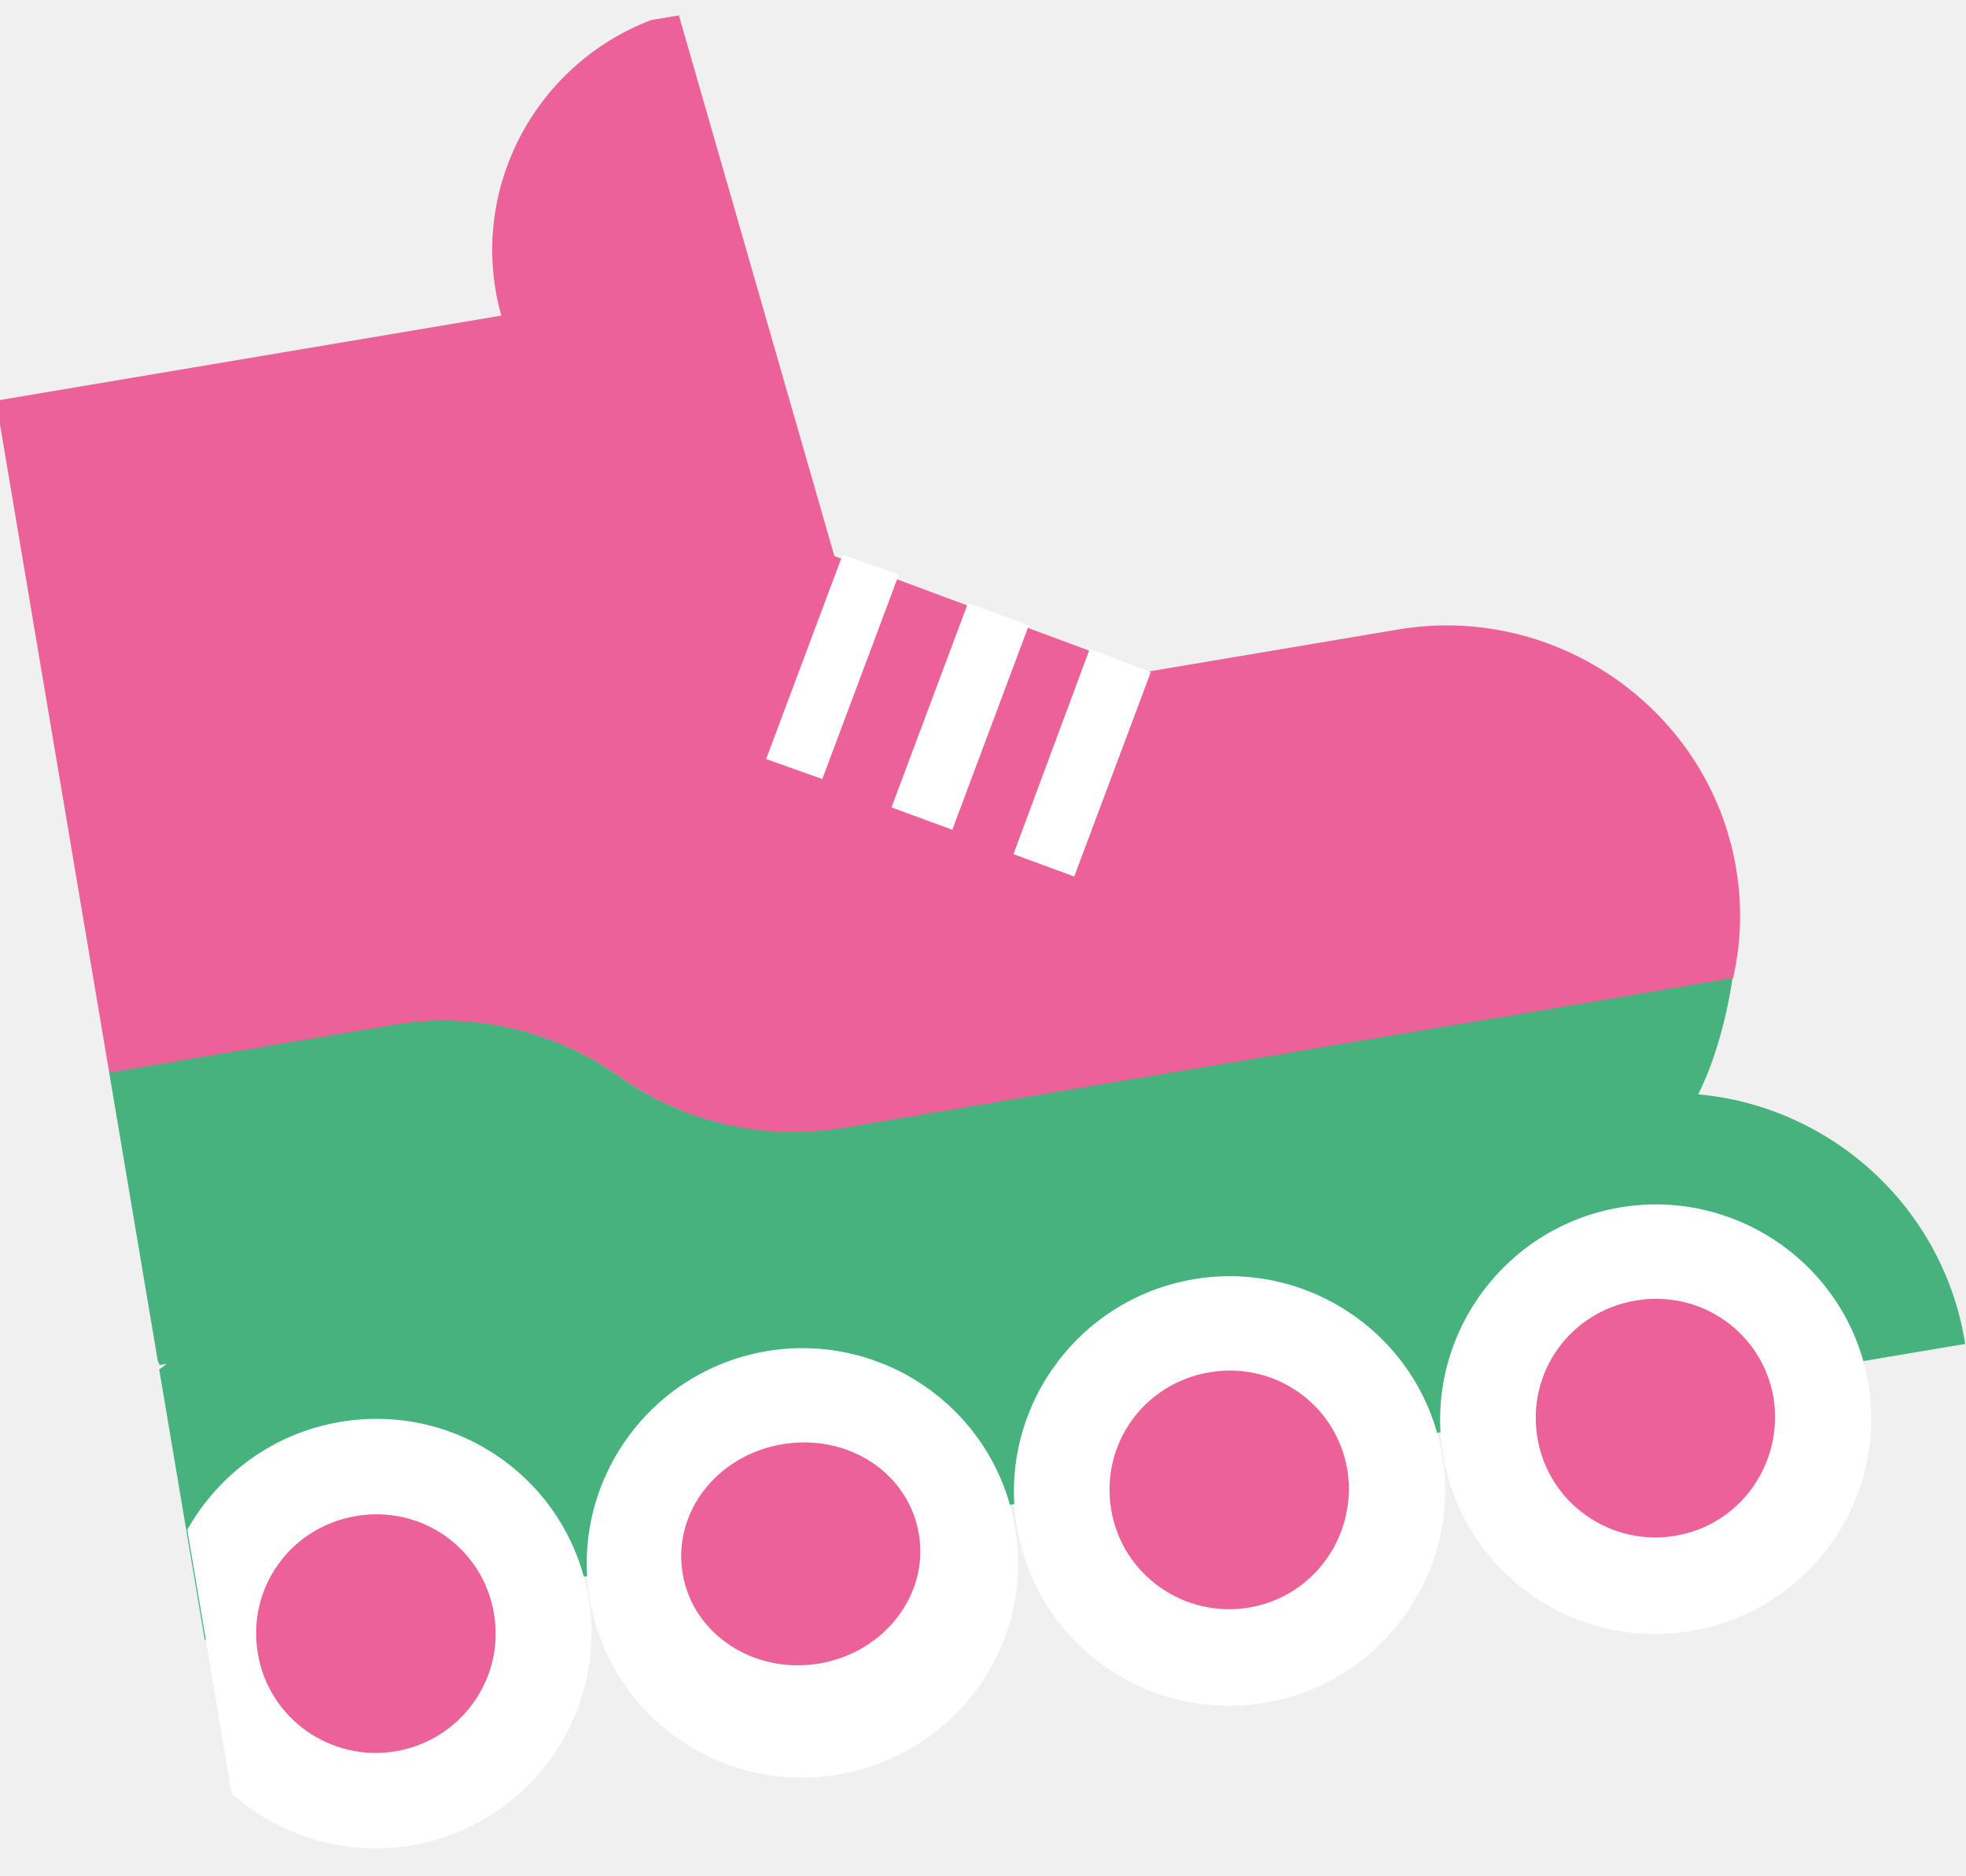
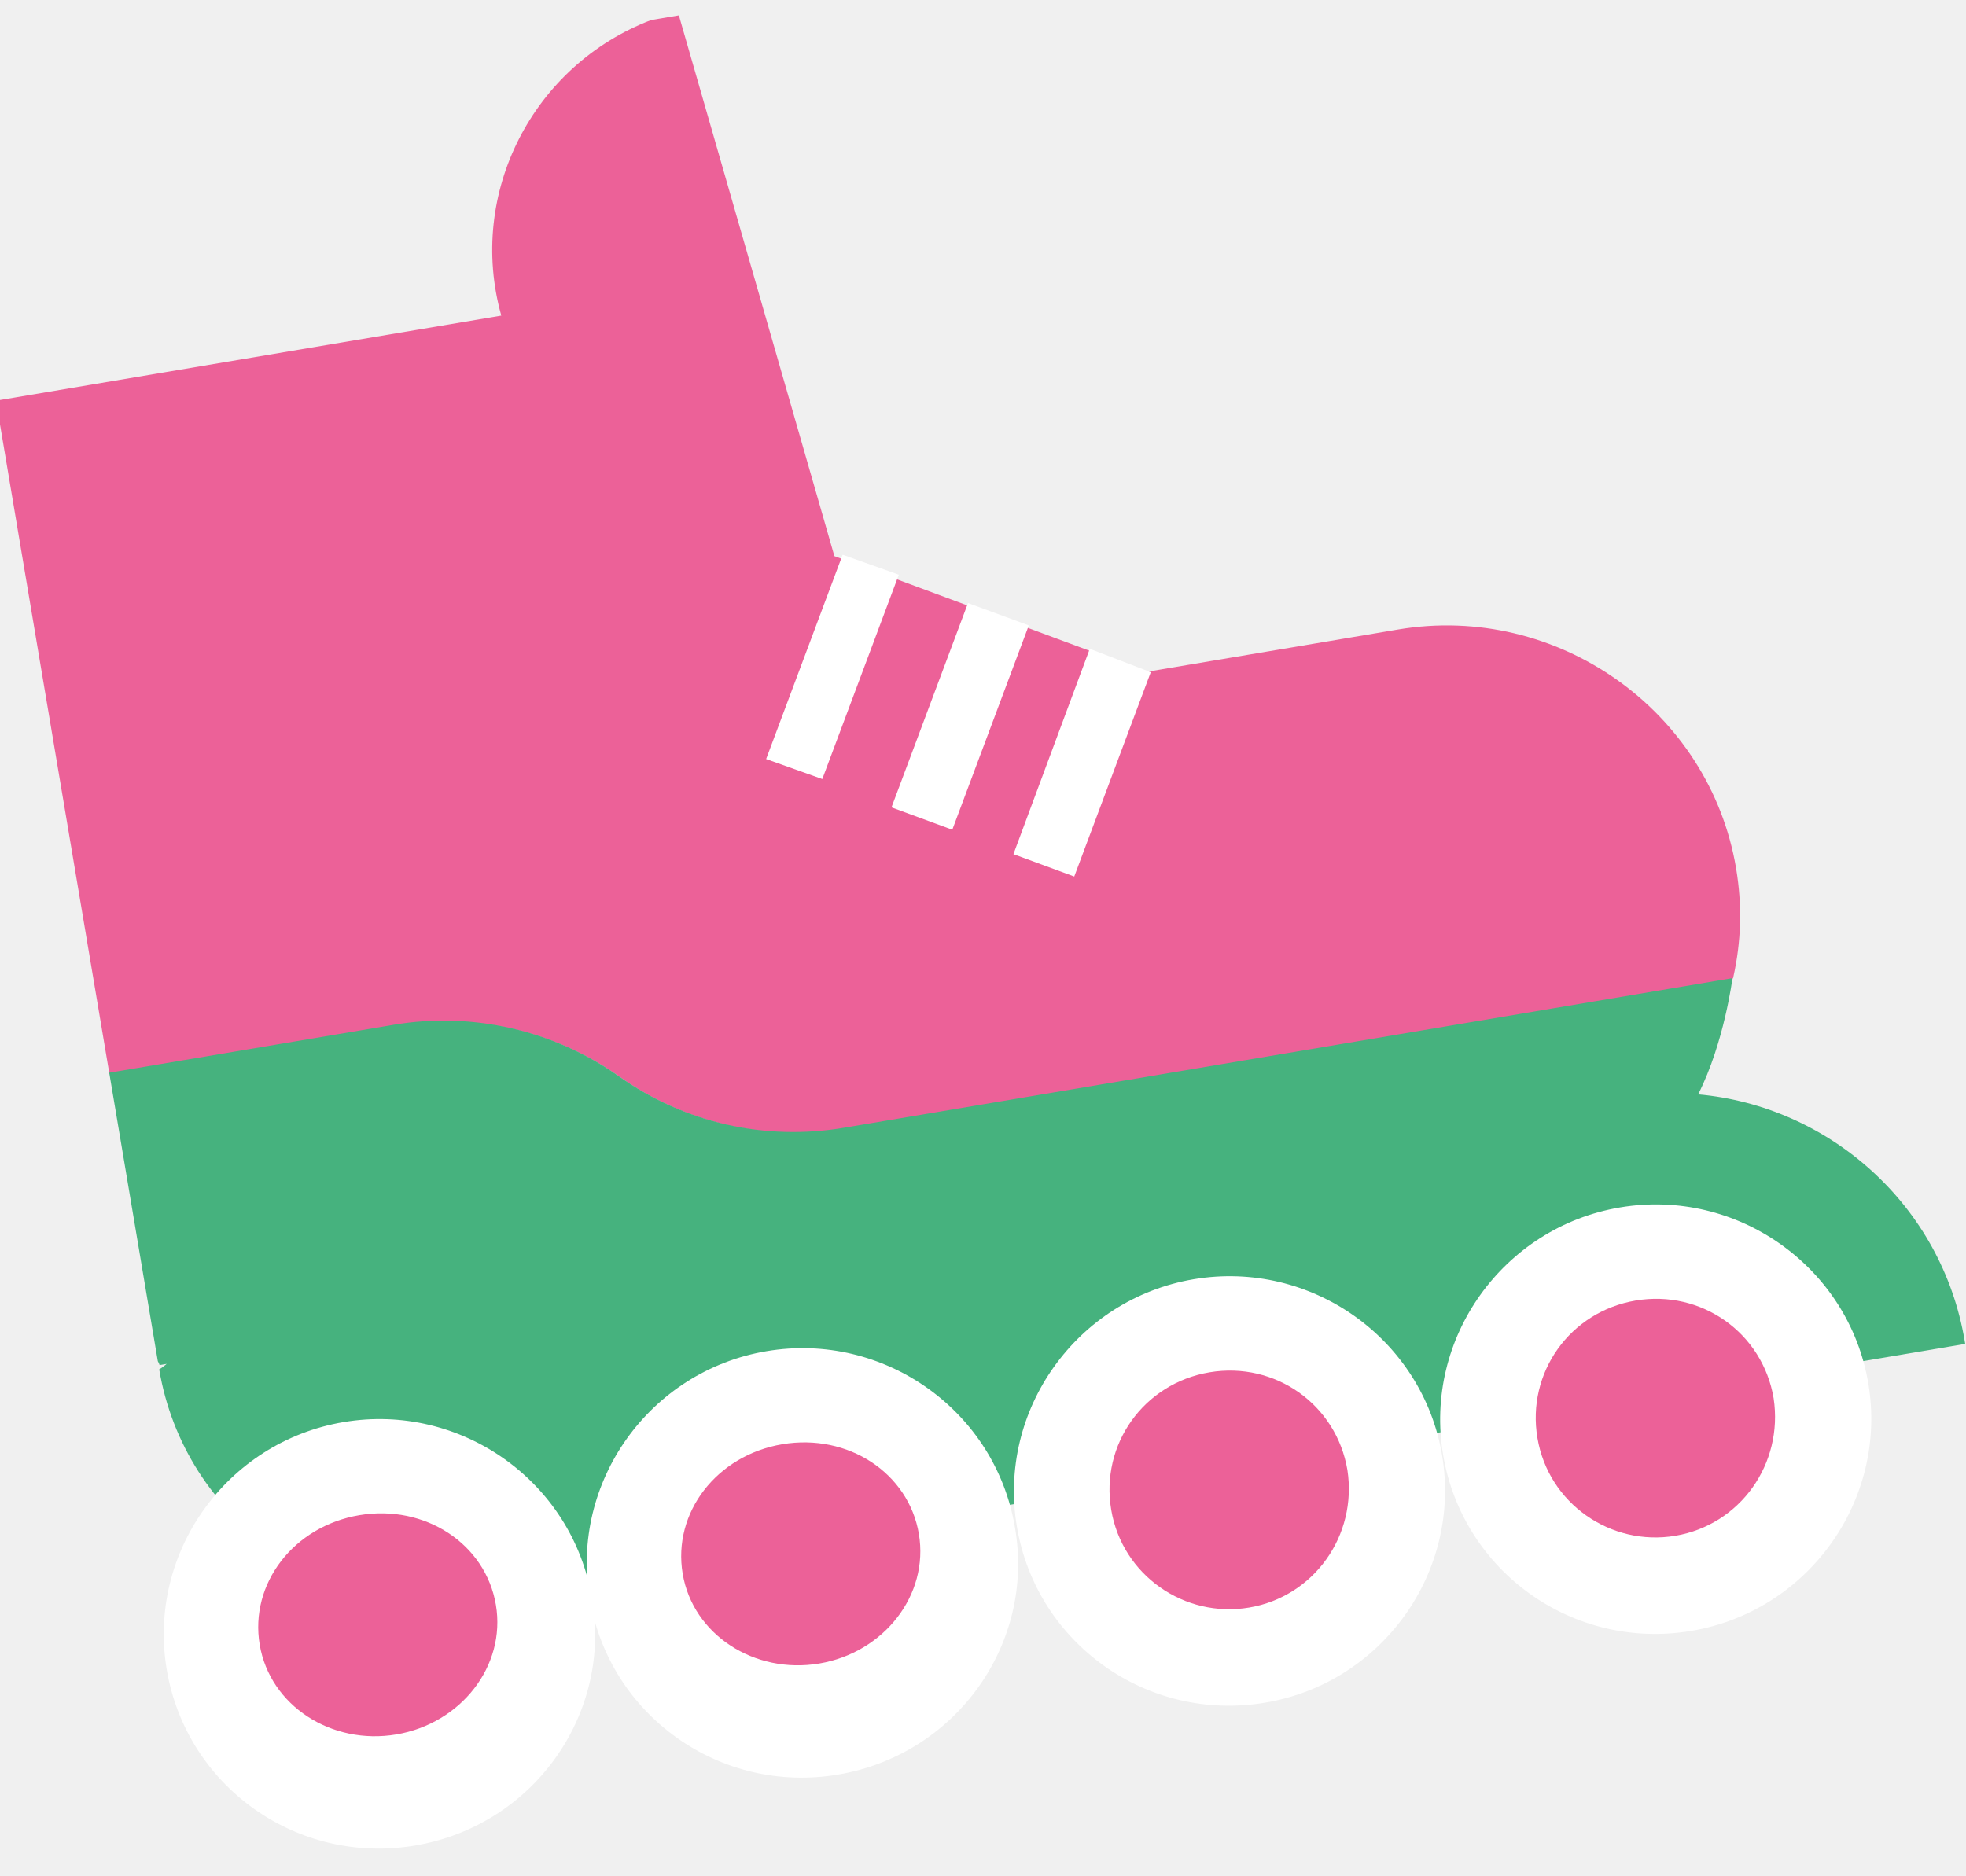
<svg xmlns="http://www.w3.org/2000/svg" width="285" height="272" viewBox="0 0 285 272" fill="none">
-   <g clip-path="url(#clip0_162_13990)">
+   <g clip-path="url(#clip0_177_15449)">
    <path d="M166.196 97.415L202.67 91.271C225.751 87.384 247.821 103.036 251.668 125.874C252.592 131.362 252.401 136.579 251.273 141.65C251.298 141.798 251.146 141.824 251.171 141.971L122.536 163.639C111.072 165.57 99.276 162.829 89.887 156.175C80.334 149.397 68.716 146.778 57.251 148.709L15.857 155.681L-0.58 58.097L72.671 45.759C67.684 27.993 77.276 9.449 94.393 2.905L98.414 2.227L120.959 80.634L166.198 97.416L166.196 97.415Z" fill="#EC6198" />
    <path d="M130.296 83.329L119.205 112.954L111.062 110.056L122.152 80.431L130.296 83.329Z" fill="white" />
-     <path d="M149.139 90.68L138.049 120.305L129.233 117.064L140.325 87.438L149.139 90.68Z" fill="white" />
+     <path d="M149.139 90.681L138.049 120.305L129.233 117.064L140.325 87.438L149.139 90.681Z" fill="white" />
    <path d="M166.819 97.463L155.728 127.088L146.913 123.843L157.978 94.071L166.819 97.463Z" fill="white" />
-     <path d="M57.074 148.584C68.539 146.653 80.334 149.394 89.723 156.048C99.276 162.828 110.894 165.445 122.359 163.514L251.146 141.821C251.146 141.821 249.968 151.17 246.172 158.674C265.133 160.361 281.487 174.687 284.81 194.411L284.885 194.856L29.696 237.84L23.076 198.54C23.495 198.318 23.902 197.943 24.169 197.747L23.129 197.922C23.129 197.922 23.104 197.775 22.877 197.355L15.833 155.534L57.074 148.587L57.074 148.584Z" fill="#46B27E" />
-     <path d="M49.321 206.165C66.441 203.281 82.461 214.767 85.309 231.674C88.157 248.58 76.631 264.704 59.663 267.562C49.834 269.218 40.424 266.077 33.593 260.057L27.148 221.795C31.631 213.872 39.492 207.819 49.321 206.164L49.321 206.165Z" fill="white" />
-     <path d="M245.19 236.464C228.07 239.348 212.05 227.863 209.202 210.957C206.355 194.051 217.88 177.925 234.848 175.067C251.817 172.209 267.989 183.668 270.837 200.575C273.684 217.483 262.159 233.606 245.19 236.464Z" fill="white" />
+     <path d="M57.074 148.584C68.539 146.653 80.334 149.394 89.723 156.048C99.276 162.828 110.894 165.445 122.359 163.514L251.146 141.821C251.146 141.821 249.968 151.17 246.172 158.674C265.133 160.361 281.487 174.687 284.81 194.411L284.885 194.856L68.996 231.22C47.291 234.876 26.732 220.245 23.076 198.54C23.495 198.318 23.902 197.943 24.169 197.747L23.129 197.922C23.129 197.922 23.104 197.775 22.877 197.355L15.833 155.534L57.074 148.587L57.074 148.584Z" fill="#46B27E" />
+     <path d="M245.19 236.465C228.07 239.348 212.05 227.864 209.202 210.957C206.355 194.051 217.88 177.925 234.848 175.067C251.817 172.209 267.989 183.668 270.837 200.576C273.685 217.483 262.159 233.606 245.19 236.465Z" fill="white" />
    <path d="M242.867 222.675C233.495 224.253 224.472 217.994 222.874 208.503C221.275 199.013 227.597 190.17 237.121 188.566C246.645 186.962 255.516 193.245 257.114 202.736C258.561 212.252 252.251 221.094 242.867 222.675Z" fill="#EC6198" />
    <path d="M183.403 246.872C166.283 249.756 150.263 238.271 147.415 221.365C144.567 204.458 156.093 188.333 173.061 185.474C190.03 182.616 206.201 194.075 209.049 210.983C211.897 227.891 200.384 244.012 183.403 246.872Z" fill="white" />
    <path d="M181.08 233.081C171.708 234.66 162.685 228.4 161.086 218.91C159.488 209.419 165.81 200.576 175.334 198.972C184.858 197.368 193.729 203.651 195.327 213.142C196.786 222.656 190.464 231.5 181.08 233.081Z" fill="#EC6198" />
    <path d="M121.476 257.303C104.356 260.187 88.336 248.703 85.489 231.796C82.641 214.89 94.154 198.766 111.135 195.906C128.115 193.046 144.275 204.507 147.123 221.415C150.11 238.297 138.597 254.42 121.476 257.303Z" fill="white" />
+     <path d="M60.159 267.589C43.038 270.472 27.019 258.988 24.171 242.081C21.323 225.175 32.836 209.051 49.817 206.191C66.798 203.331 82.957 214.792 85.805 231.7C88.793 248.583 77.279 264.705 60.159 267.589Z" fill="white" />
    <path d="M118.763 241.198C109.379 242.778 100.455 237.03 98.965 228.184C97.475 219.337 103.871 211.01 113.408 209.404C122.944 207.797 131.716 213.57 133.206 222.416C134.696 231.263 128.135 239.619 118.763 241.198Z" fill="#EC6198" />
-     <path d="M57.368 253.919C47.984 255.5 38.973 249.238 37.375 239.748C35.776 230.257 42.086 221.416 51.623 219.81C61.159 218.204 70.017 224.49 71.616 233.98C73.214 243.471 66.74 252.341 57.368 253.919Z" fill="#EC6198" />
+     <path d="M57.445 251.483C48.061 253.064 39.137 247.315 37.647 238.469C36.157 229.623 42.554 221.295 52.09 219.689C61.626 218.082 70.398 223.855 71.888 232.701C73.378 241.548 66.817 249.904 57.445 251.483Z" fill="#EC6198" />
  </g>
  <defs>
-     <clipPath id="clip0_162_13990">
+     <clipPath id="clip0_177_15449">
      <rect width="285" height="272" fill="white" />
    </clipPath>
  </defs>
</svg>
